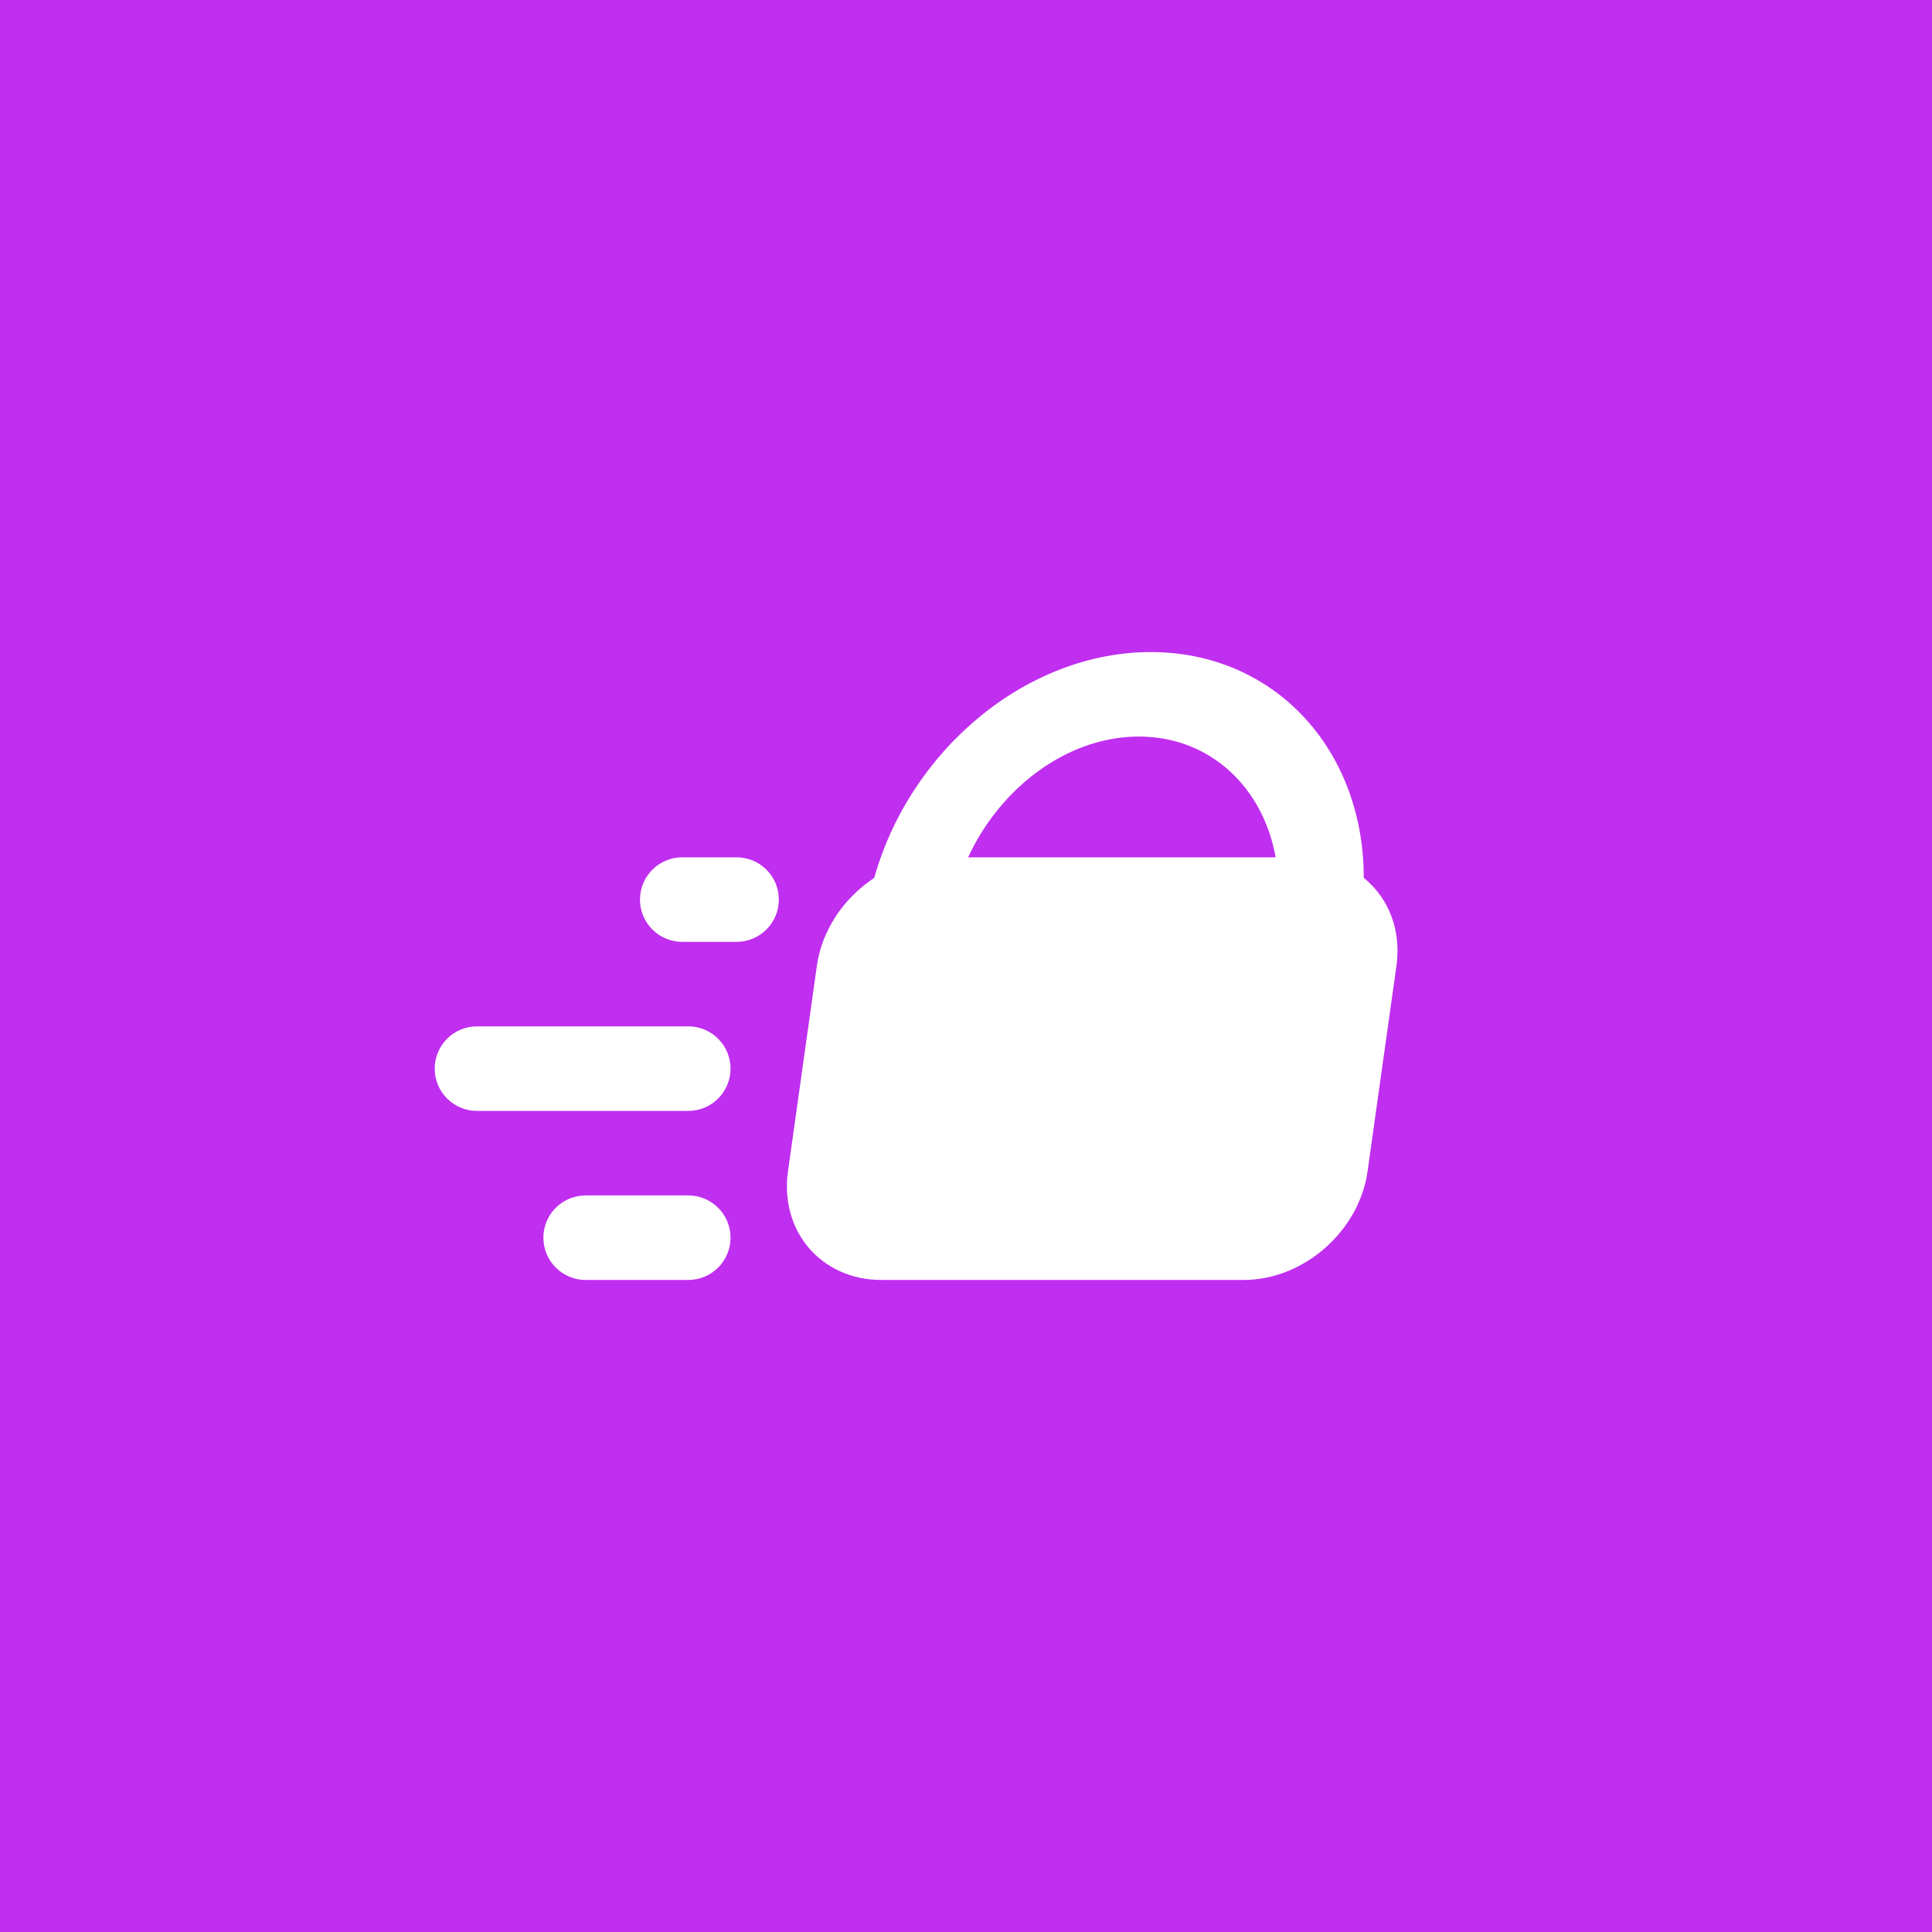
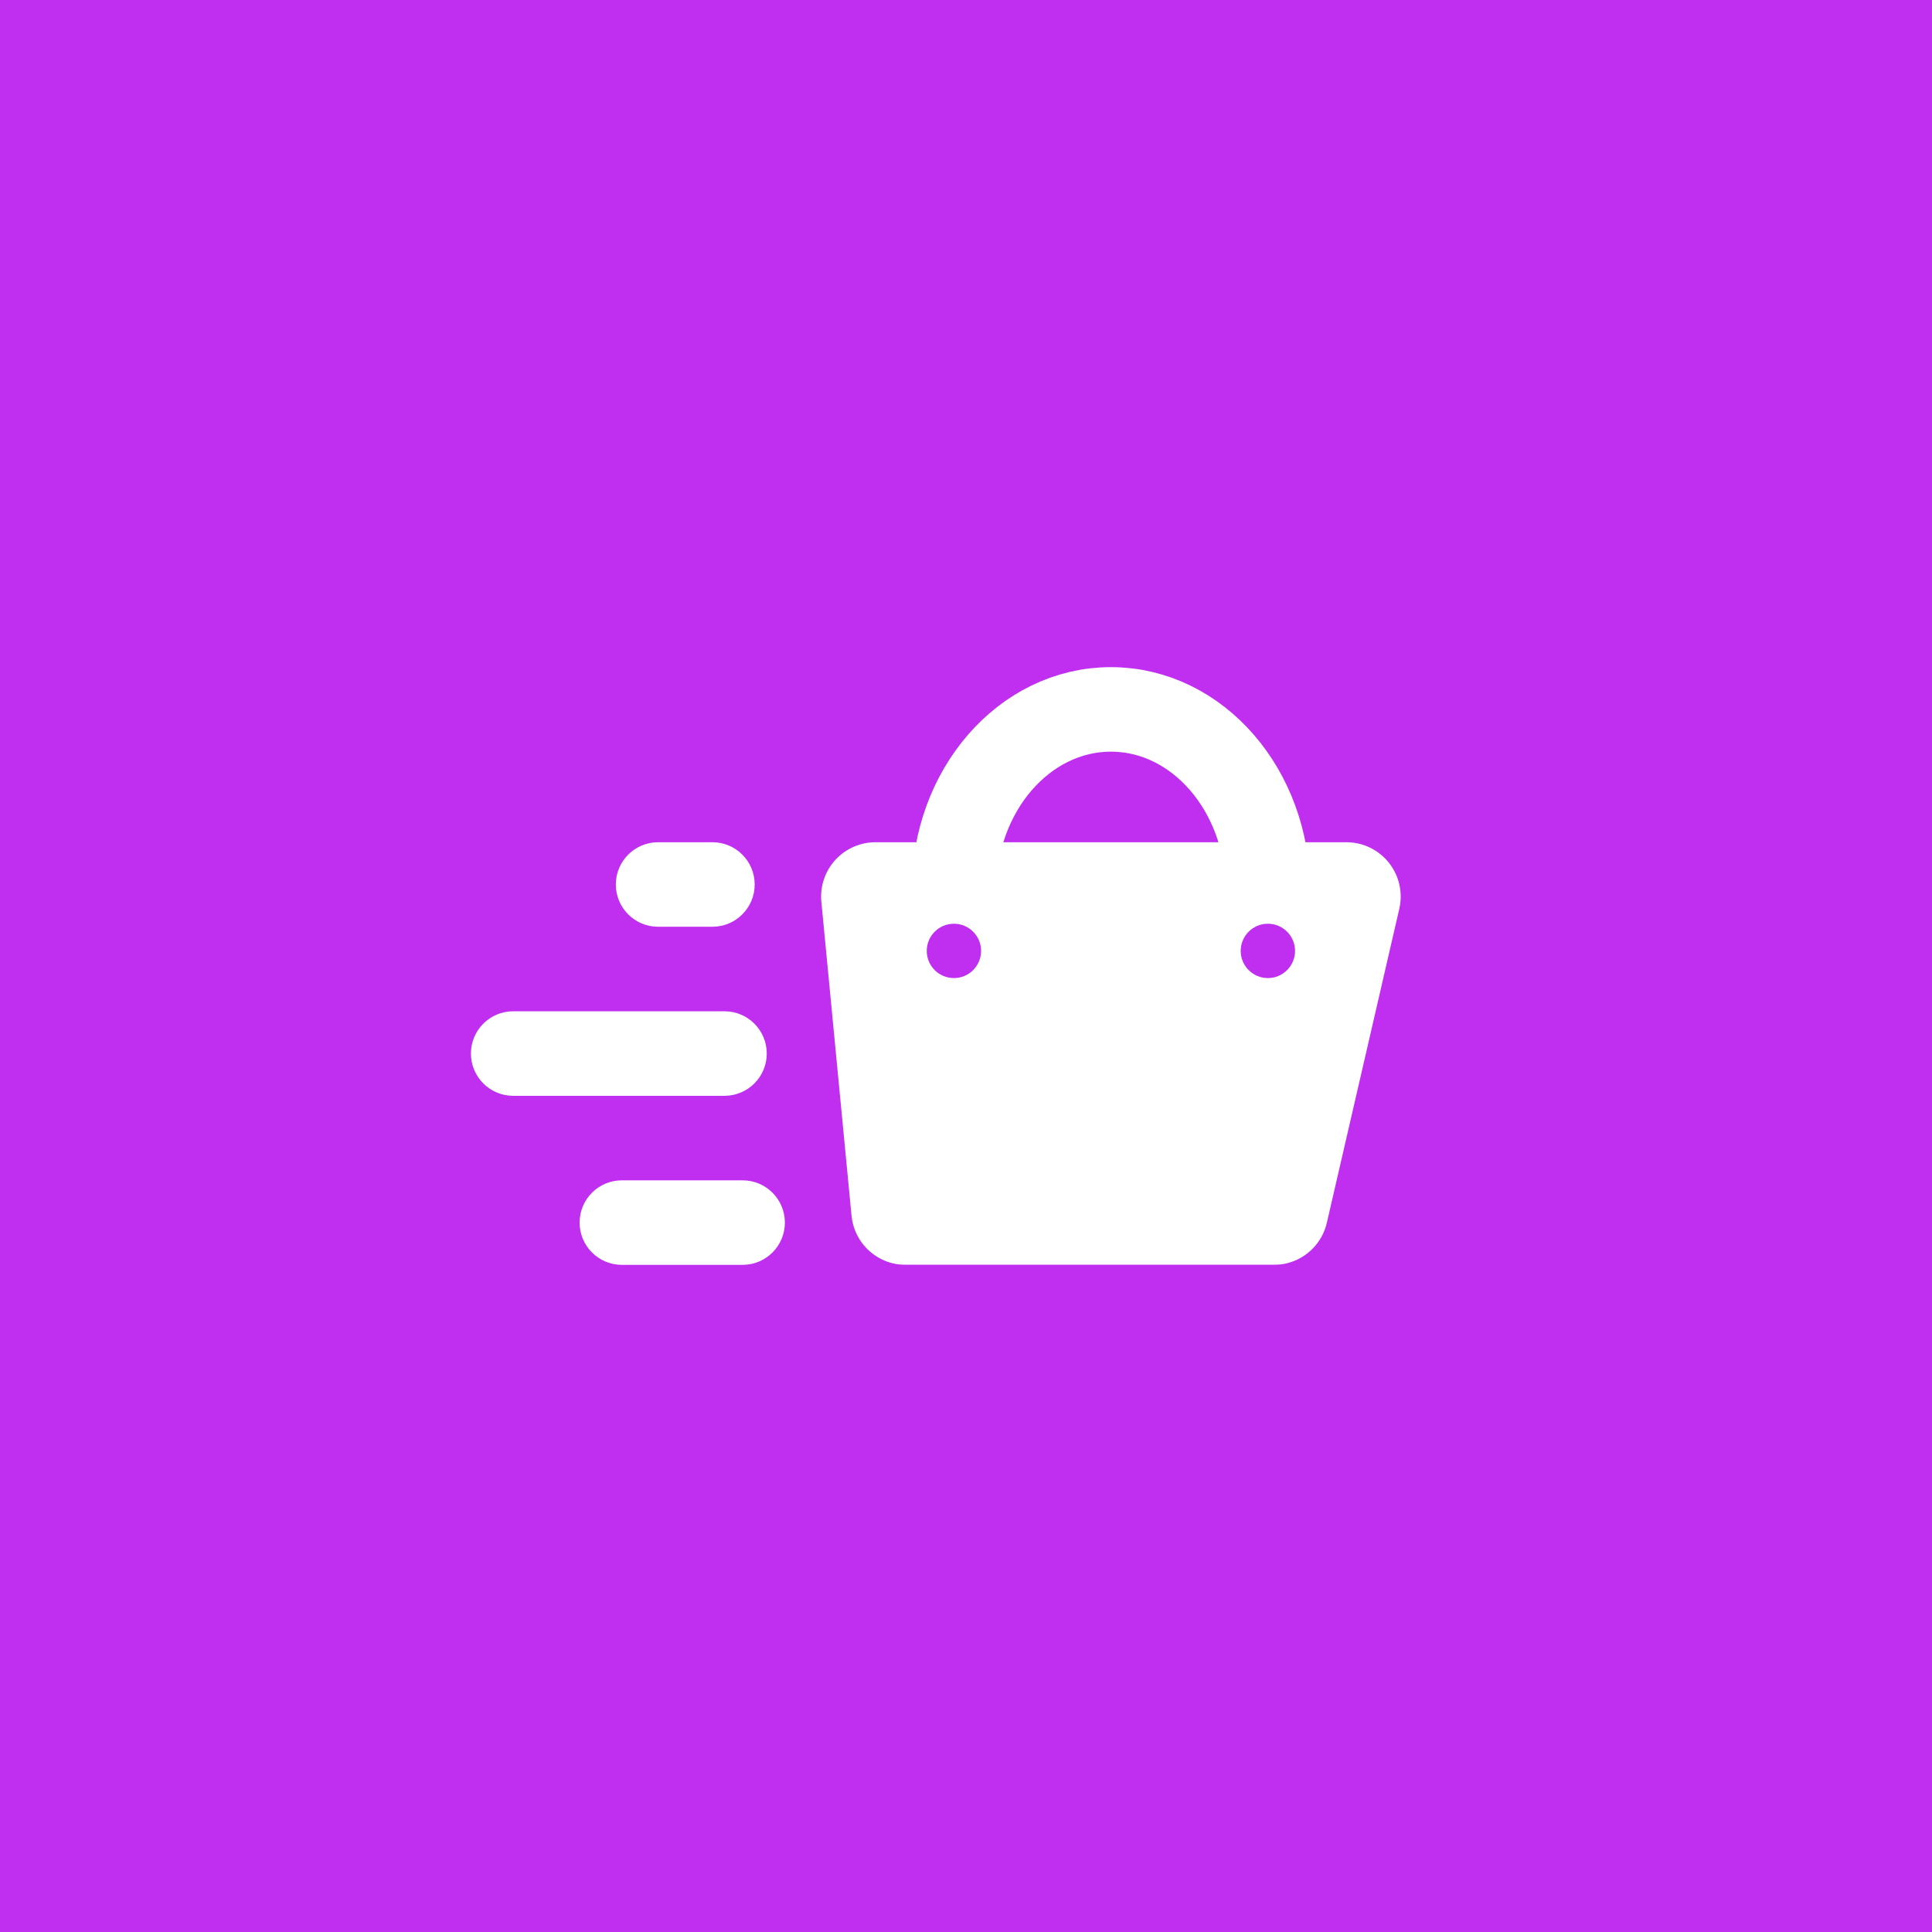
<svg xmlns="http://www.w3.org/2000/svg" viewBox="0 0 1024 1024" width="1024" height="1024" role="img" aria-labelledby="wb-icone-t">
+   <defs>
+     <mask id="wb-olhais" maskUnits="userSpaceOnUse" x="0" y="0" width="160" height="104">
+       <rect x="0" y="0" width="160" height="104" fill="#FFFFFF" />
+       <circle cx="80" cy="52" r="4.5" fill="#000000" />
+       <circle cx="132" cy="52" r="4.5" fill="#000000" />
+     </mask>
+   </defs>
  <rect id="fundo" x="0" y="0" width="1024" height="1024" fill="#C02EF0" />
-   <g id="simbolo" transform="translate(230.4 345.6) scale(3.2)">
+   <g id="simbolo" transform="translate(249.6 337.6) scale(3.2)">
    <g id="barras" fill="#FFFFFF">
-       <rect x="34" y="34" width="23" height="14" rx="7" />
+       <rect x="24" y="34" width="23" height="14" rx="7" />
      <rect x="0" y="62" width="49" height="14" rx="7" />
-       <rect x="18" y="90" width="31" height="14" rx="7" />
+       <rect x="18" y="90" width="34" height="14" rx="7" />
    </g>
-     <g id="sacola" transform="translate(14.6 0) skewX(-8)" fill="#FFFFFF">
-       <rect x="56" y="34" width="96" height="70" rx="18" />
-       <path d="M70 44 A34 37 0 0 1 138 44" fill="none" stroke="#FFFFFF" stroke-width="14" />
+     <g id="sacola" fill="#FFFFFF" mask="url(#wb-olhais)">
+       <polygon points="67,43 145,43 133,95 72,95" stroke="#FFFFFF" stroke-width="18" stroke-linejoin="round" />
+       <path d="M80 42 A26 30 0 0 1 132 42" fill="none" stroke="#FFFFFF" stroke-width="14" />
    </g>
  </g>
  <g id="guias" display="none" fill="none" stroke="#1C1721" stroke-width="2">
    <circle cx="512" cy="512" r="313" />
    <rect x="0" y="0" width="1024" height="1024" rx="229" />
  </g>
</svg>
